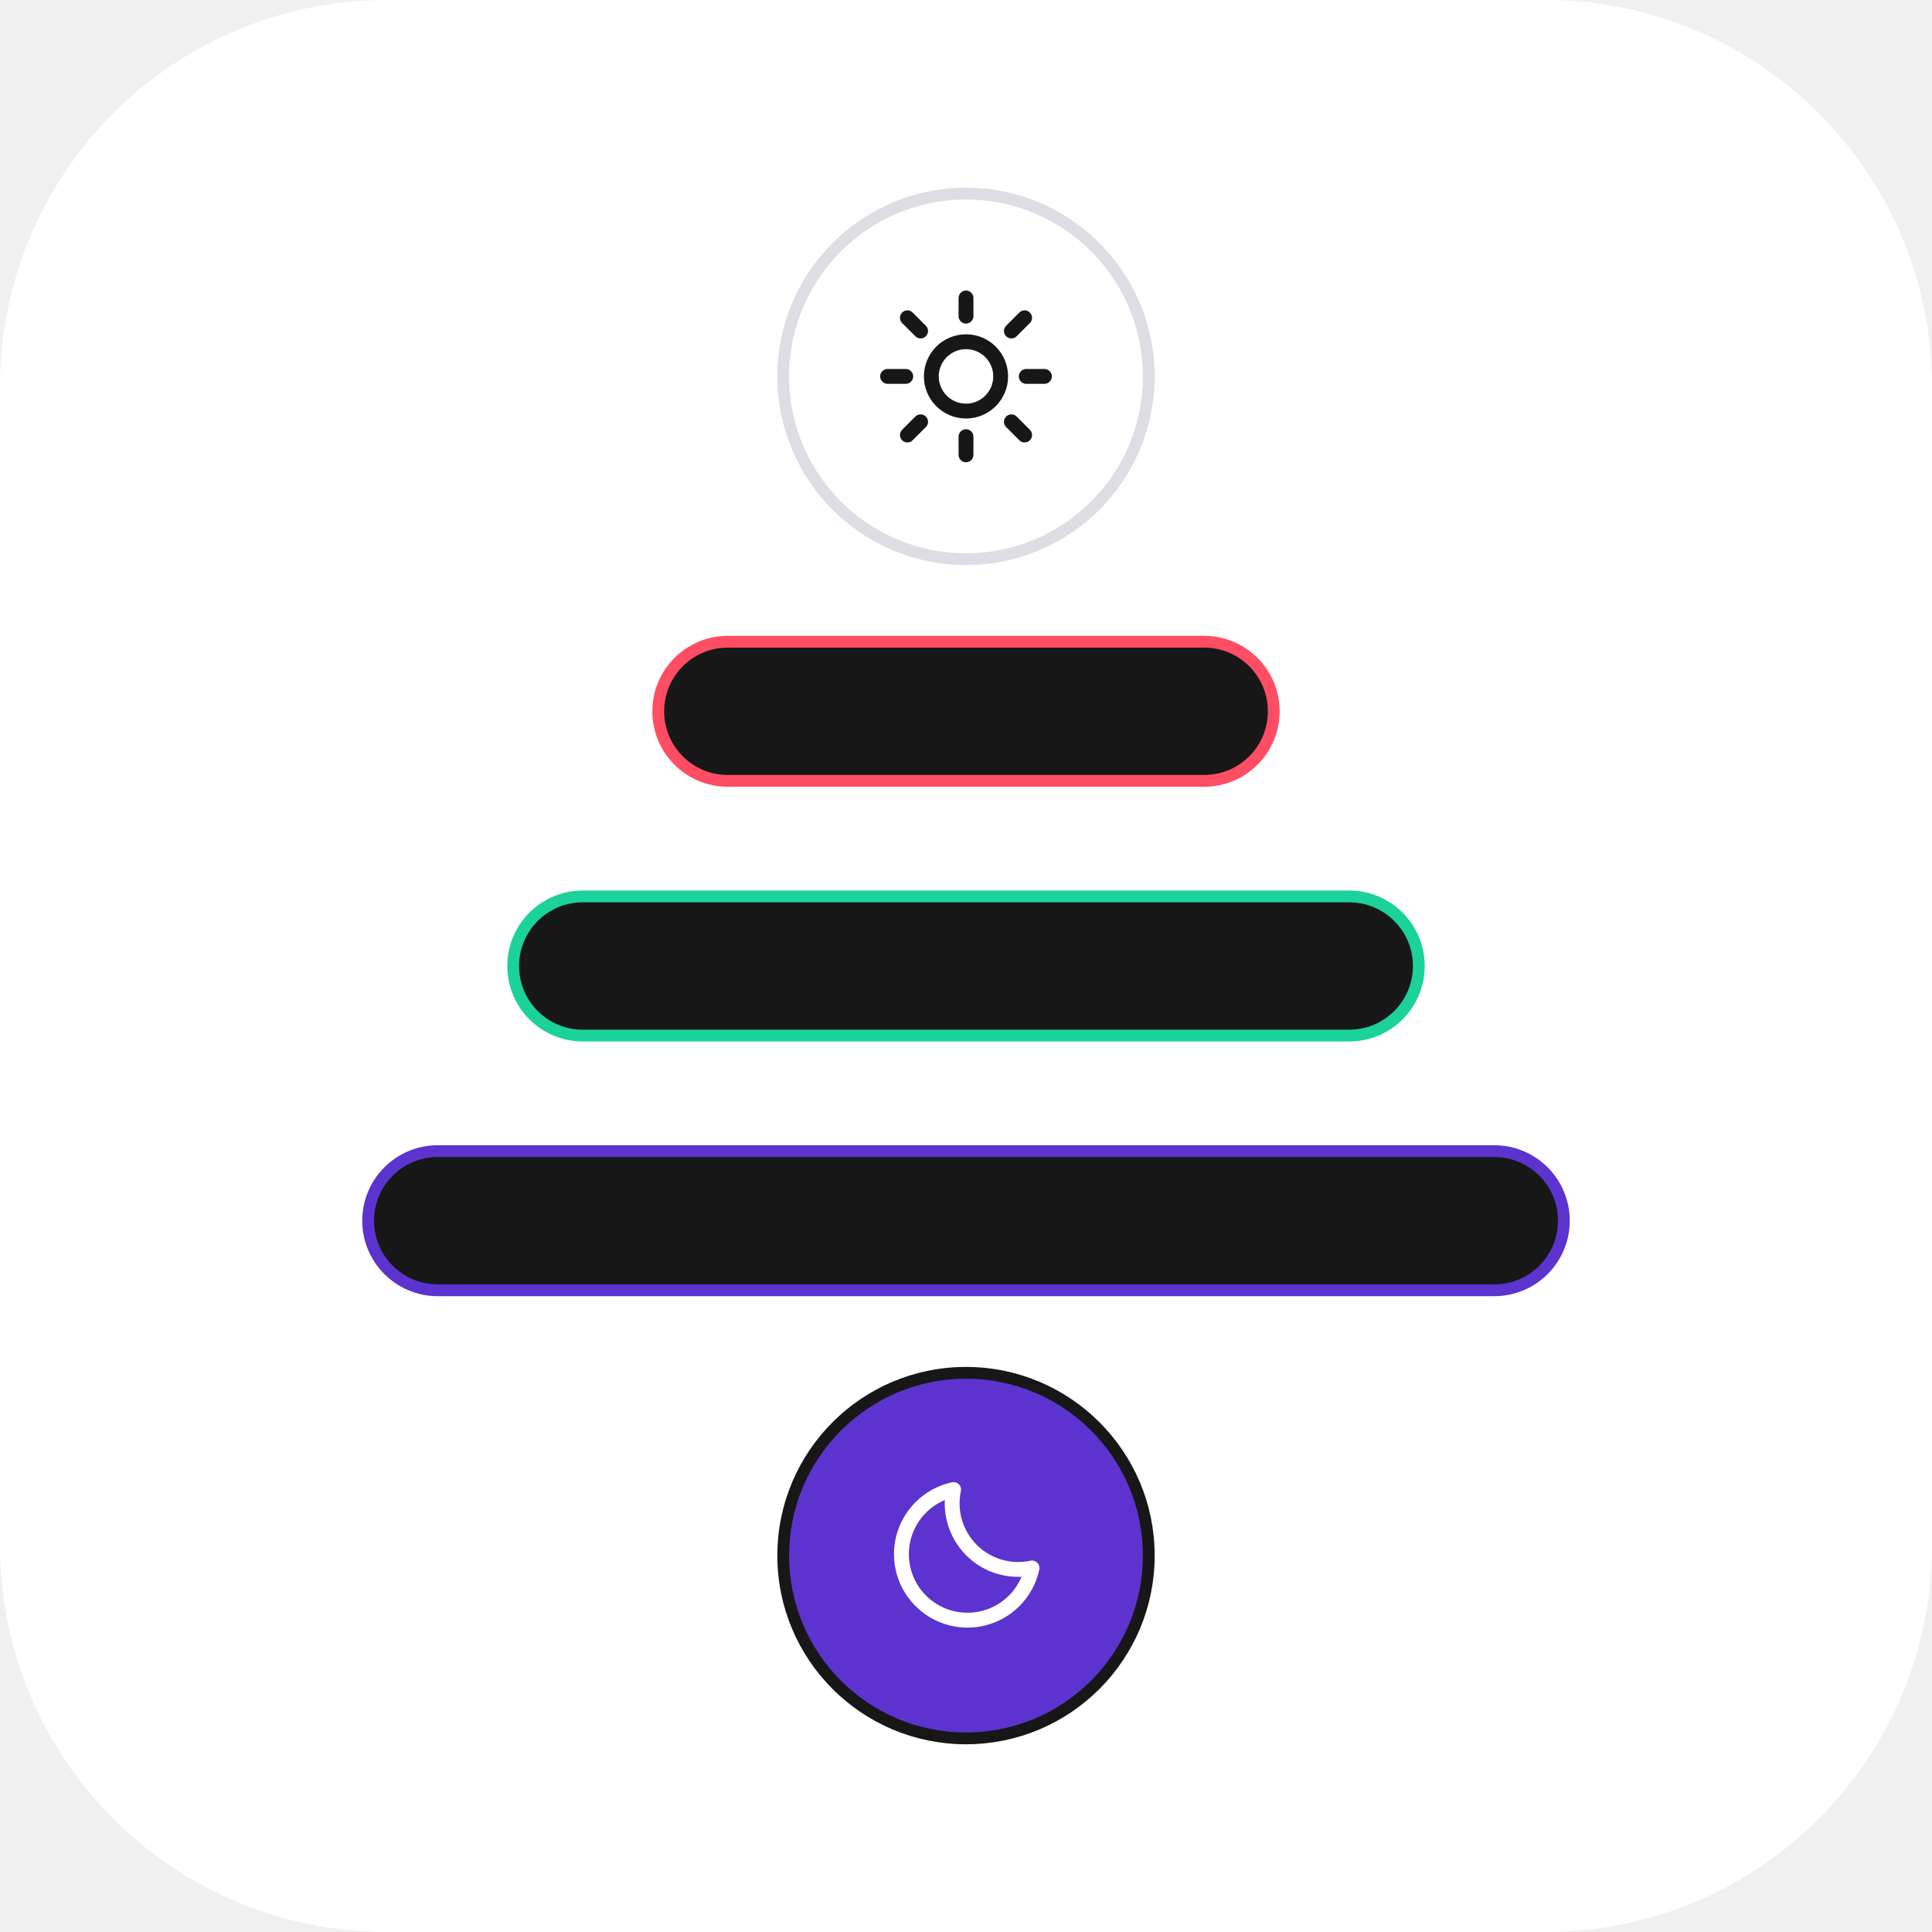
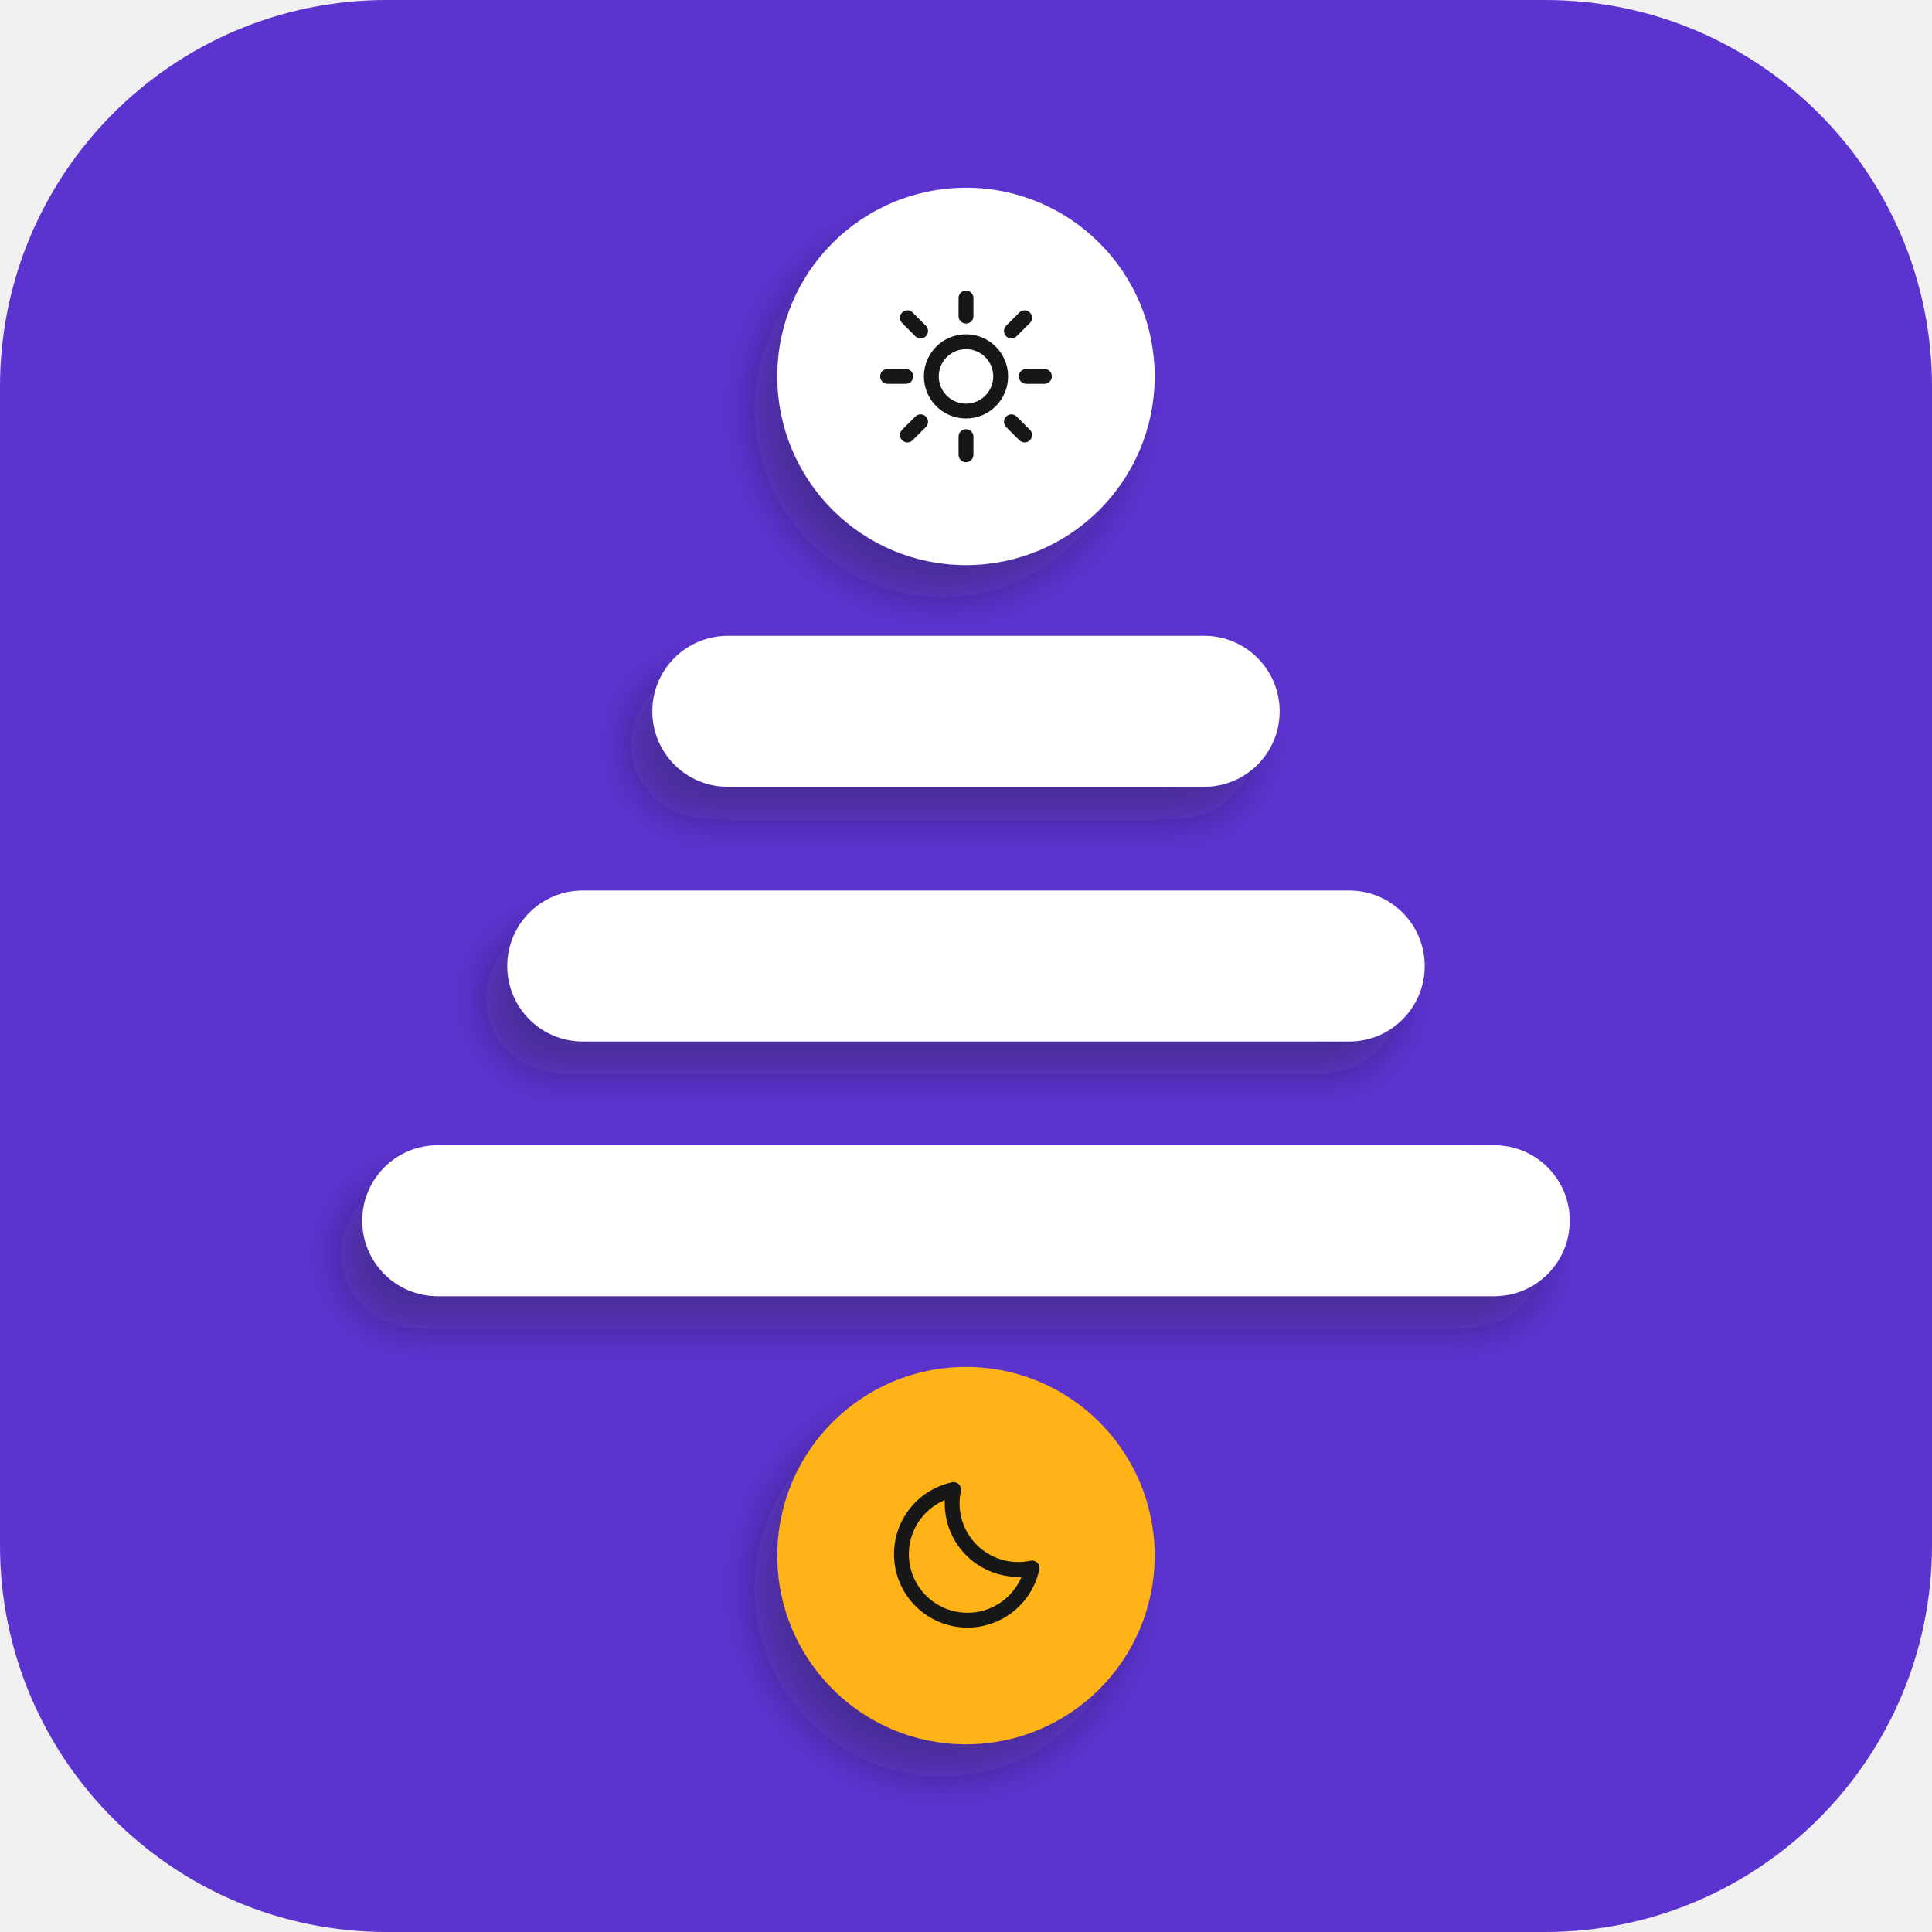
<svg xmlns="http://www.w3.org/2000/svg" width="1024" height="1024" viewBox="0 0 1024 1024" role="img" aria-label="Dievas">
-   <rect width="1024" height="1024" rx="205" fill="#FFFFFF" />
+   <defs>
+     <filter id="raised-element" x="-35%" y="-65%" width="170%" height="240%" color-interpolation-filters="sRGB">
+       <feGaussianBlur in="SourceAlpha" stdDeviation="2.5" result="bevel" />
+       <feSpecularLighting in="bevel" surfaceScale="5" specularConstant="0.45" specularExponent="18" lighting-color="#FFFFFF" result="light">
+         <feDistantLight azimuth="315" elevation="50" />
+       </feSpecularLighting>
+       <feComposite in="light" in2="SourceAlpha" operator="in" result="clipped-light" />
+       <feComposite in="SourceGraphic" in2="clipped-light" operator="arithmetic" k1="0" k2="1" k3="0.55" k4="0" result="lit-surface" />
+       <feDropShadow in="lit-surface" dx="-10" dy="14" stdDeviation="8" flood-color="#171717" flood-opacity="0.30" />
+     </filter>
+   </defs>
+   <rect width="1024" height="1024" rx="205" fill="#5C33CF" />
  <g id="dievas-mark" transform="translate(-128 -128) scale(1.25)">
-     <circle cx="512" cy="262" r="77.5" fill="#FFFFFF" stroke="#DCDEE3" stroke-width="5" />
+     <circle filter="url(#raised-element)" cx="512" cy="262" r="77.5" fill="#FFFFFF" stroke="#FFFFFF" stroke-width="5" />
    <g transform="translate(470 220) scale(3.5)" fill="none" stroke="#171717" stroke-width="1.8" stroke-linecap="round" stroke-linejoin="round">
      <circle cx="12" cy="12" r="4.2" />
      <path d="M12 2.5v2.2M12 19.3v2.2M4.9 4.9l1.6 1.6M17.5 17.5l1.6 1.6M2.5 12h2.2M19.3 12h2.2M4.9 19.1l1.6-1.6M17.5 6.5l1.6-1.6" />
    </g>
    <g stroke-width="5">
-       <rect x="381.5" y="374.5" width="261" height="59" rx="29.5" fill="#171717" stroke="#FF4E64" />
-       <rect x="320" y="482.5" width="384" height="59" rx="29.5" fill="#171717" stroke="#1BD29A" />
-       <rect x="258.5" y="590.5" width="507" height="59" rx="29.5" fill="#171717" stroke="#5C33CF" />
+       <rect filter="url(#raised-element)" x="381.5" y="374.5" width="261" height="59" rx="29.5" fill="#FFFFFF" stroke="#FFFFFF" />
+       <rect filter="url(#raised-element)" x="320" y="482.5" width="384" height="59" rx="29.5" fill="#FFFFFF" stroke="#FFFFFF" />
+       <rect filter="url(#raised-element)" x="258.5" y="590.5" width="507" height="59" rx="29.5" fill="#FFFFFF" stroke="#FFFFFF" />
    </g>
-     <circle cx="512" cy="762" r="77.5" fill="#5C33CF" stroke="#171717" stroke-width="5" />
-     <g transform="translate(470 720) scale(3.5)" fill="none" stroke="#FFFFFF" stroke-width="1.8" stroke-linecap="round" stroke-linejoin="round">
+     <circle filter="url(#raised-element)" cx="512" cy="762" r="77.5" fill="#FFB319" stroke="#FFB319" stroke-width="5" />
+     <g transform="translate(470 720) scale(3.5)" fill="none" stroke="#171717" stroke-width="1.8" stroke-linecap="round" stroke-linejoin="round">
      <path d="M20 13.5A8 8 0 0 1 10.5 4 8 8 0 1 0 20 13.5Z" />
    </g>
  </g>
</svg>
